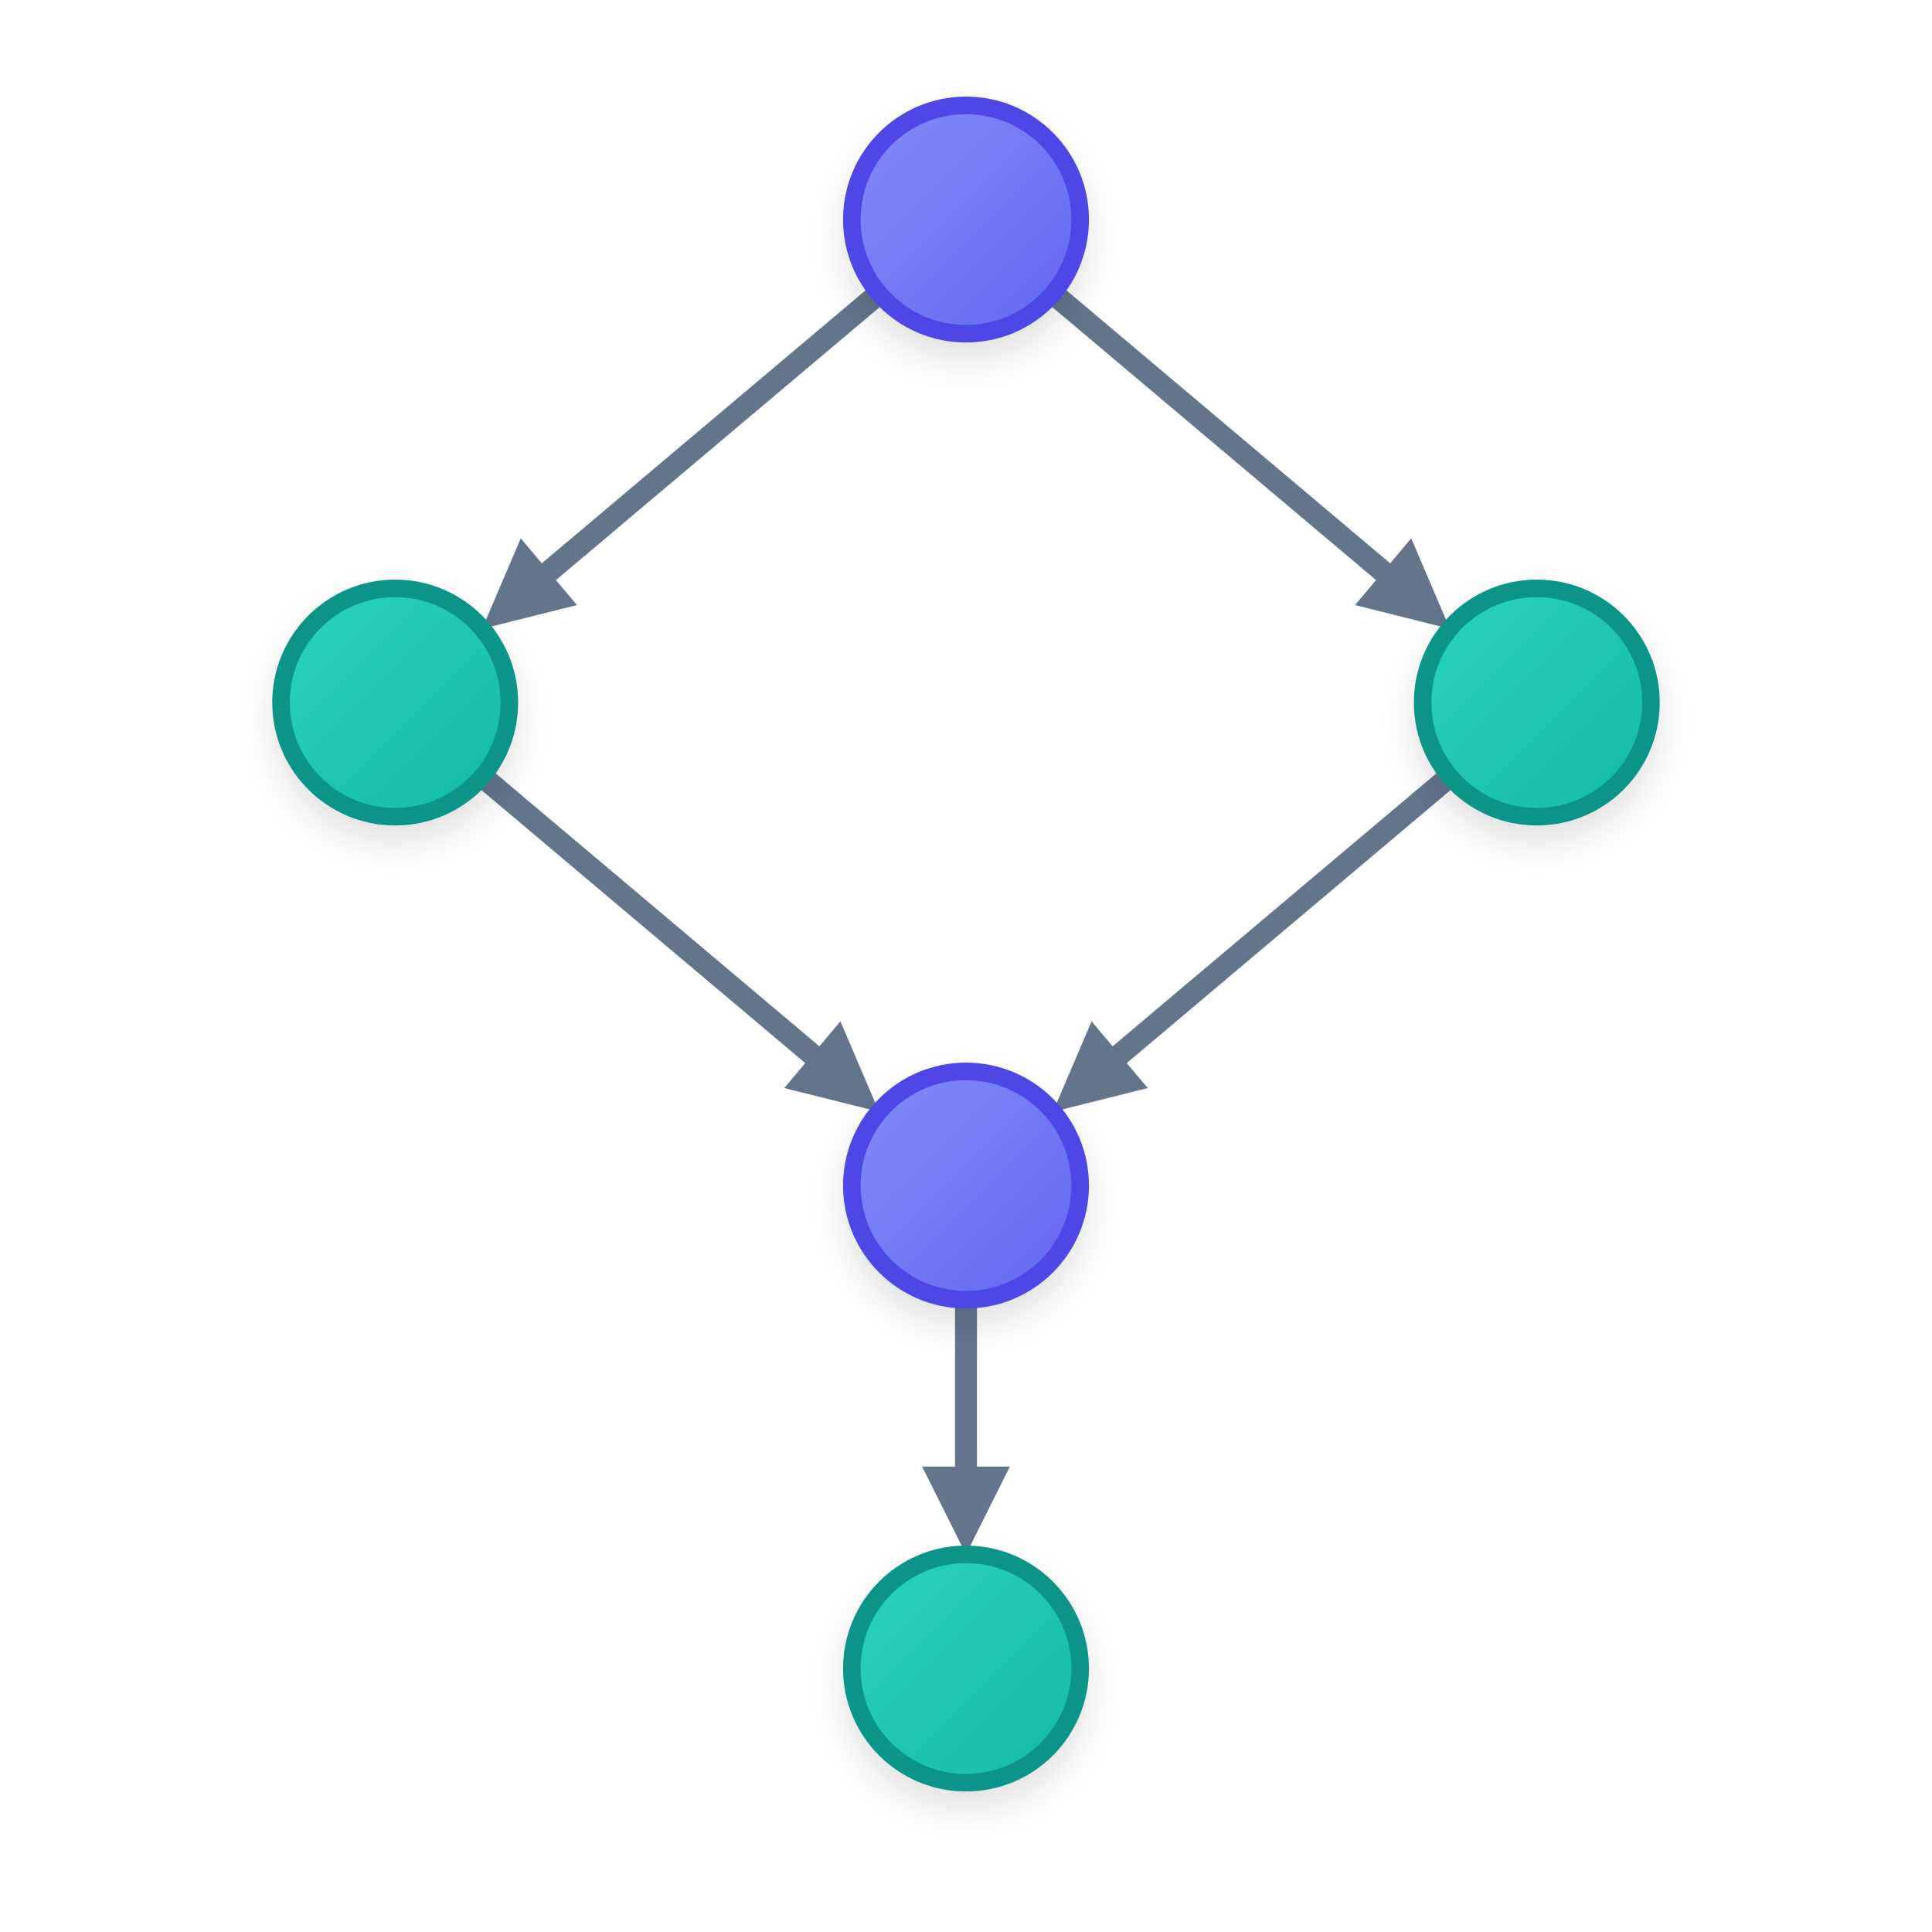
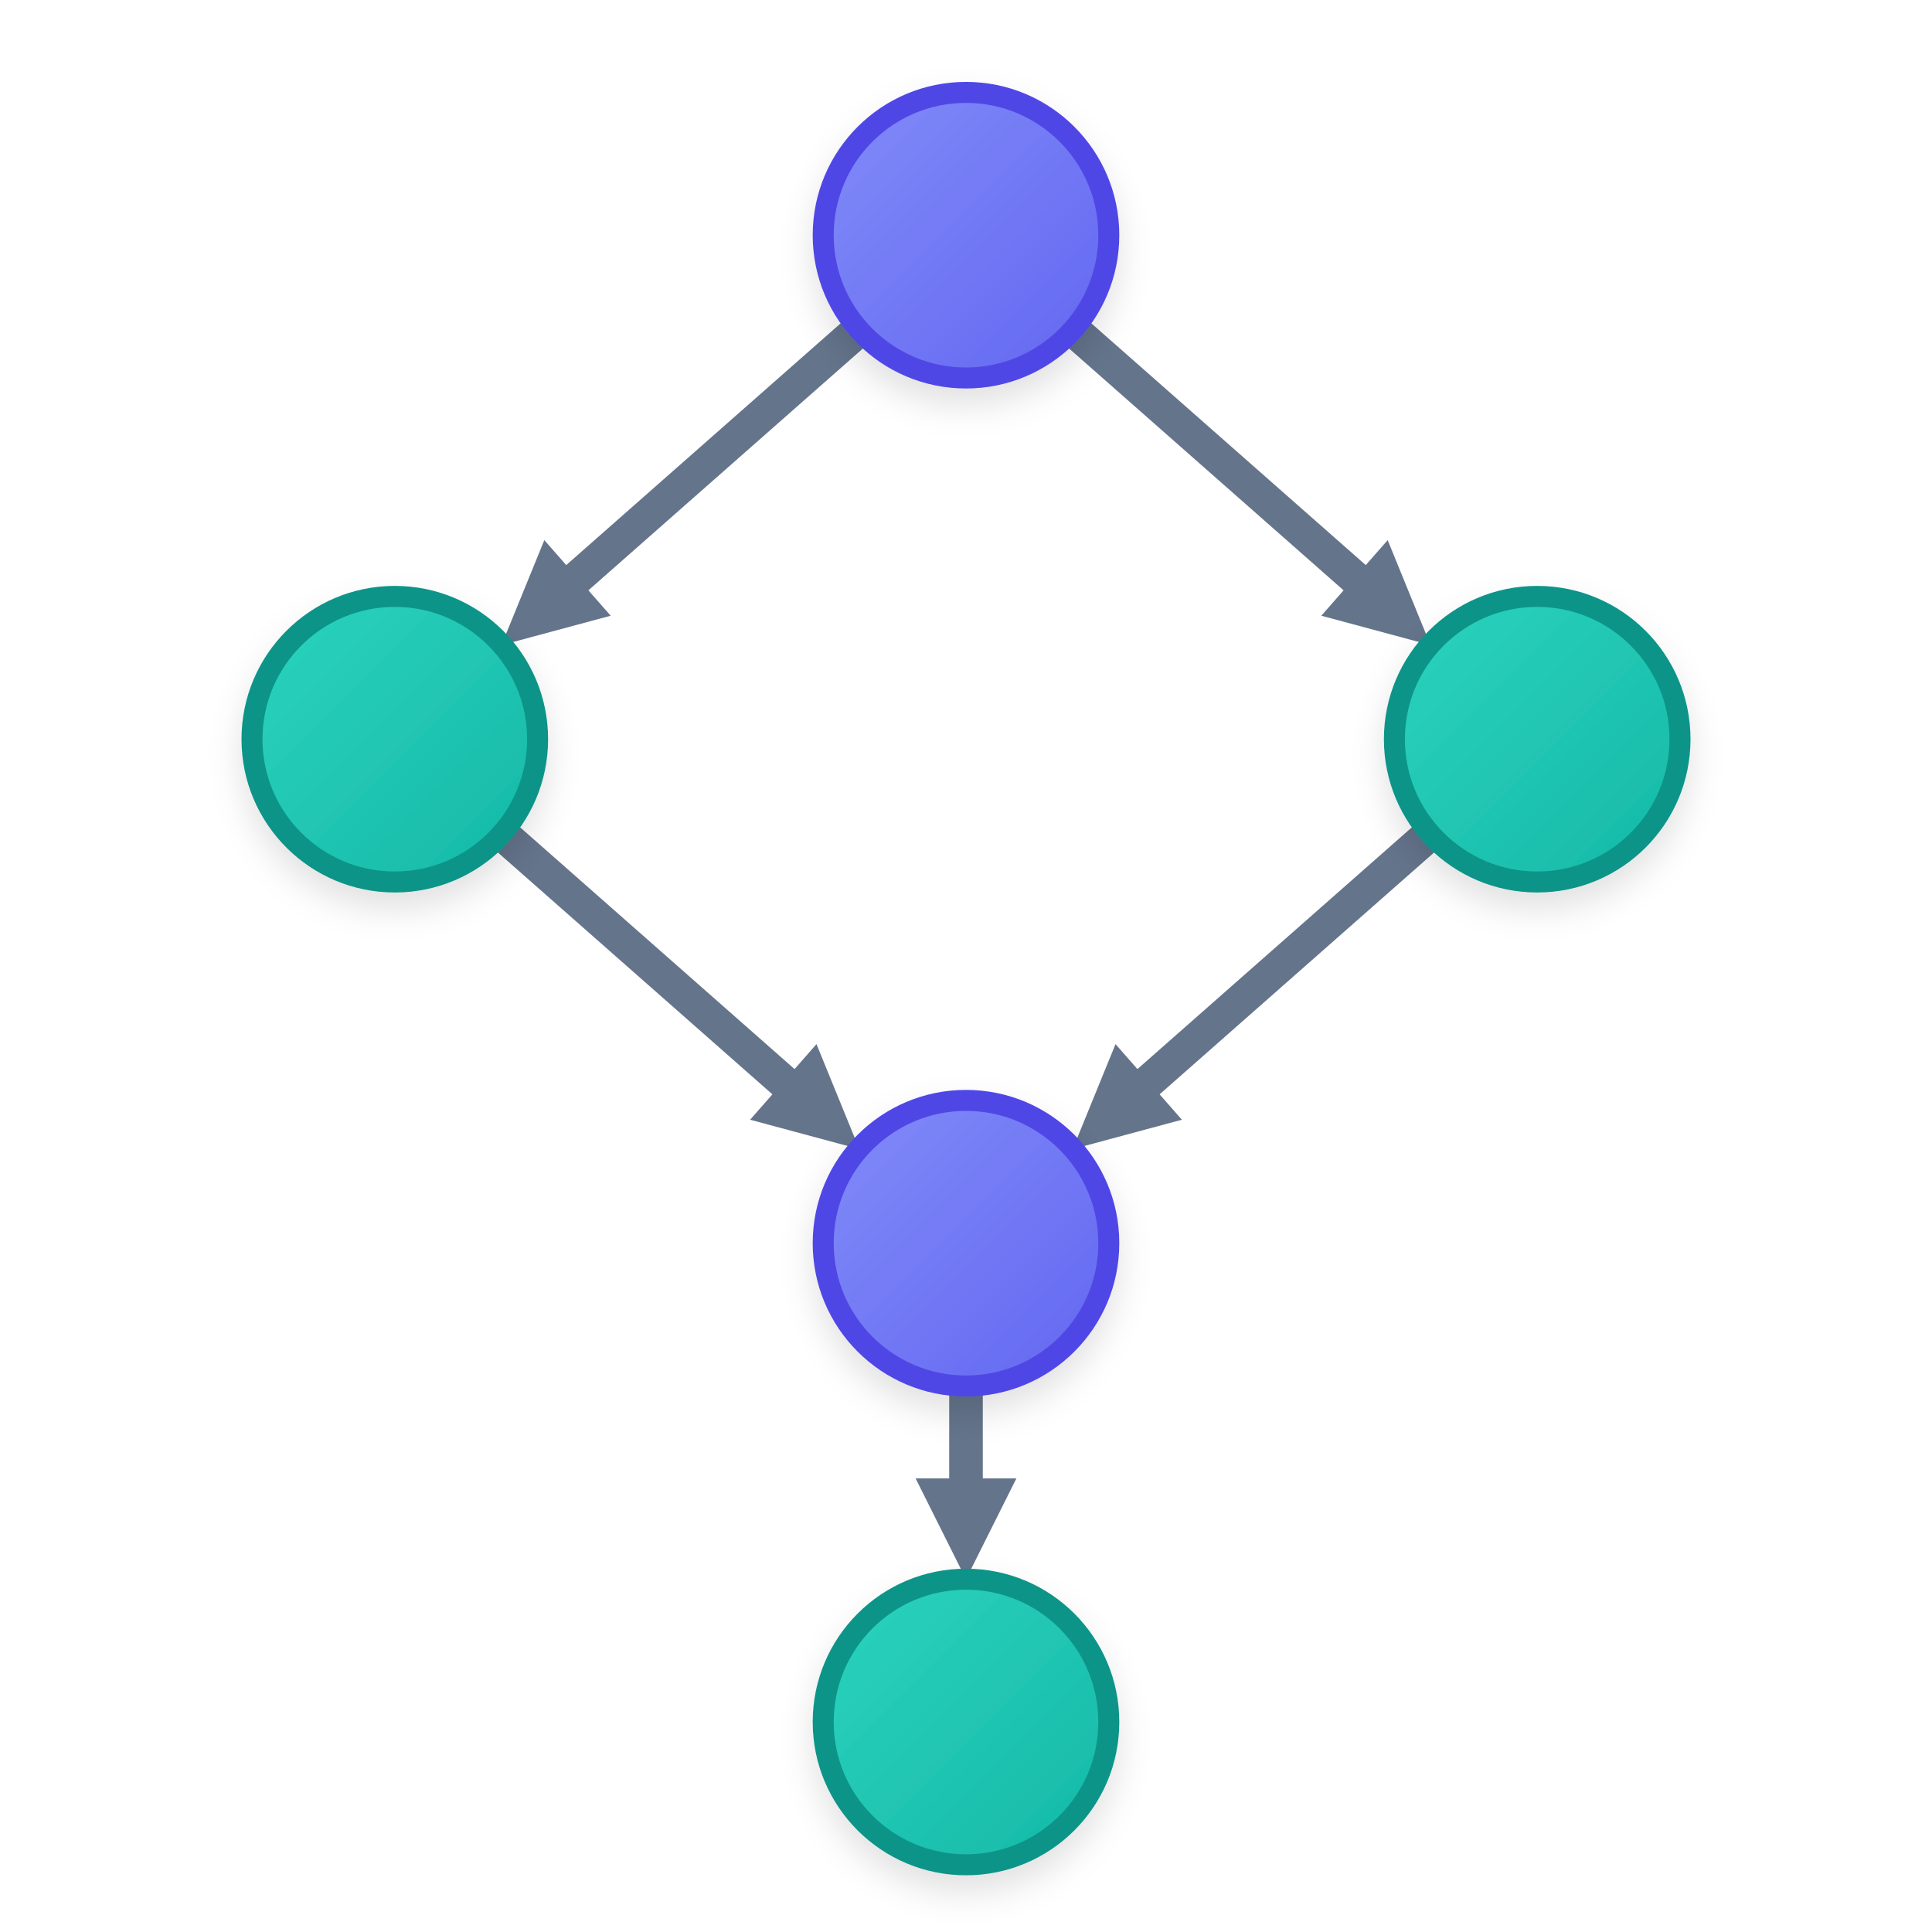
- <svg xmlns="http://www.w3.org/2000/svg" viewBox="0 0 200 220" width="512" height="512">
+ <svg xmlns="http://www.w3.org/2000/svg" viewBox="0 0 200 230" width="512" height="512">
  <defs>
    <linearGradient id="userGrad" x1="0%" y1="0%" x2="100%" y2="100%">
      <stop offset="0%" stop-color="#818CF8" />
      <stop offset="100%" stop-color="#6366F1" />
    </linearGradient>
    <linearGradient id="asstGrad" x1="0%" y1="0%" x2="100%" y2="100%">
      <stop offset="0%" stop-color="#2DD4BF" />
      <stop offset="100%" stop-color="#14B8A6" />
    </linearGradient>
    <filter id="shadow">
      <feDropShadow dx="0" dy="2" stdDeviation="2" flood-color="#000" flood-opacity="0.12" />
    </filter>
  </defs>
-   <g stroke="#64748B" stroke-width="2.5" fill="none" stroke-linecap="round">
-     <line x1="90.1" y1="33.4" x2="52.5" y2="65.1" />
-     <line x1="109.9" y1="33.4" x2="147.5" y2="65.1" />
-     <line x1="44.9" y1="88.4" x2="82.5" y2="120.1" />
-     <line x1="155.1" y1="88.4" x2="117.5" y2="120.1" />
-     <line x1="100" y1="148" x2="100" y2="167" />
+   <g stroke="#64748B" stroke-width="4" fill="none" stroke-linecap="round">
+     <line x1="87.3" y1="39.2" x2="53.7" y2="68.8" />
+     <line x1="112.7" y1="39.2" x2="146.3" y2="68.8" />
+     <line x1="44.7" y1="99.2" x2="78.3" y2="128.8" />
+     <line x1="155.3" y1="99.2" x2="121.7" y2="128.8" />
+     <line x1="100" y1="165" x2="100" y2="176" />
  </g>
  <g fill="#64748B">
-     <polygon points="44.9,71.6 49.3,61.3 55.7,68.9" />
-     <polygon points="155.1,71.6 144.3,68.9 150.7,61.3" />
-     <polygon points="90.1,126.6 79.3,123.9 85.7,116.3" />
-     <polygon points="109.9,126.6 114.3,116.3 120.7,123.9" />
-     <polygon points="100,177 105,167 95,167" />
+     <polygon points="44.7,76.8 49.8,64.3 57.7,73.3" />
+     <polygon points="155.3,76.8 142.3,73.3 150.2,64.3" />
+     <polygon points="87.3,136.8 74.3,133.3 82.2,124.3" />
+     <polygon points="112.7,136.8 117.8,124.3 125.7,133.3" />
+     <polygon points="100,188 94,176 106,176" />
  </g>
  <g filter="url(#shadow)">
-     <circle cx="100" cy="25" r="13" fill="url(#userGrad)" stroke="#4F46E5" stroke-width="2" />
-     <circle cx="100" cy="135" r="13" fill="url(#userGrad)" stroke="#4F46E5" stroke-width="2" />
-     <circle cx="35" cy="80" r="13" fill="url(#asstGrad)" stroke="#0D9488" stroke-width="2" />
-     <circle cx="165" cy="80" r="13" fill="url(#asstGrad)" stroke="#0D9488" stroke-width="2" />
-     <circle cx="100" cy="190" r="13" fill="url(#asstGrad)" stroke="#0D9488" stroke-width="2" />
+     <circle cx="100" cy="28" r="17" fill="url(#userGrad)" stroke="#4F46E5" stroke-width="2.5" />
+     <circle cx="100" cy="148" r="17" fill="url(#userGrad)" stroke="#4F46E5" stroke-width="2.5" />
+     <circle cx="32" cy="88" r="17" fill="url(#asstGrad)" stroke="#0D9488" stroke-width="2.5" />
+     <circle cx="168" cy="88" r="17" fill="url(#asstGrad)" stroke="#0D9488" stroke-width="2.5" />
+     <circle cx="100" cy="205" r="17" fill="url(#asstGrad)" stroke="#0D9488" stroke-width="2.5" />
  </g>
</svg>
